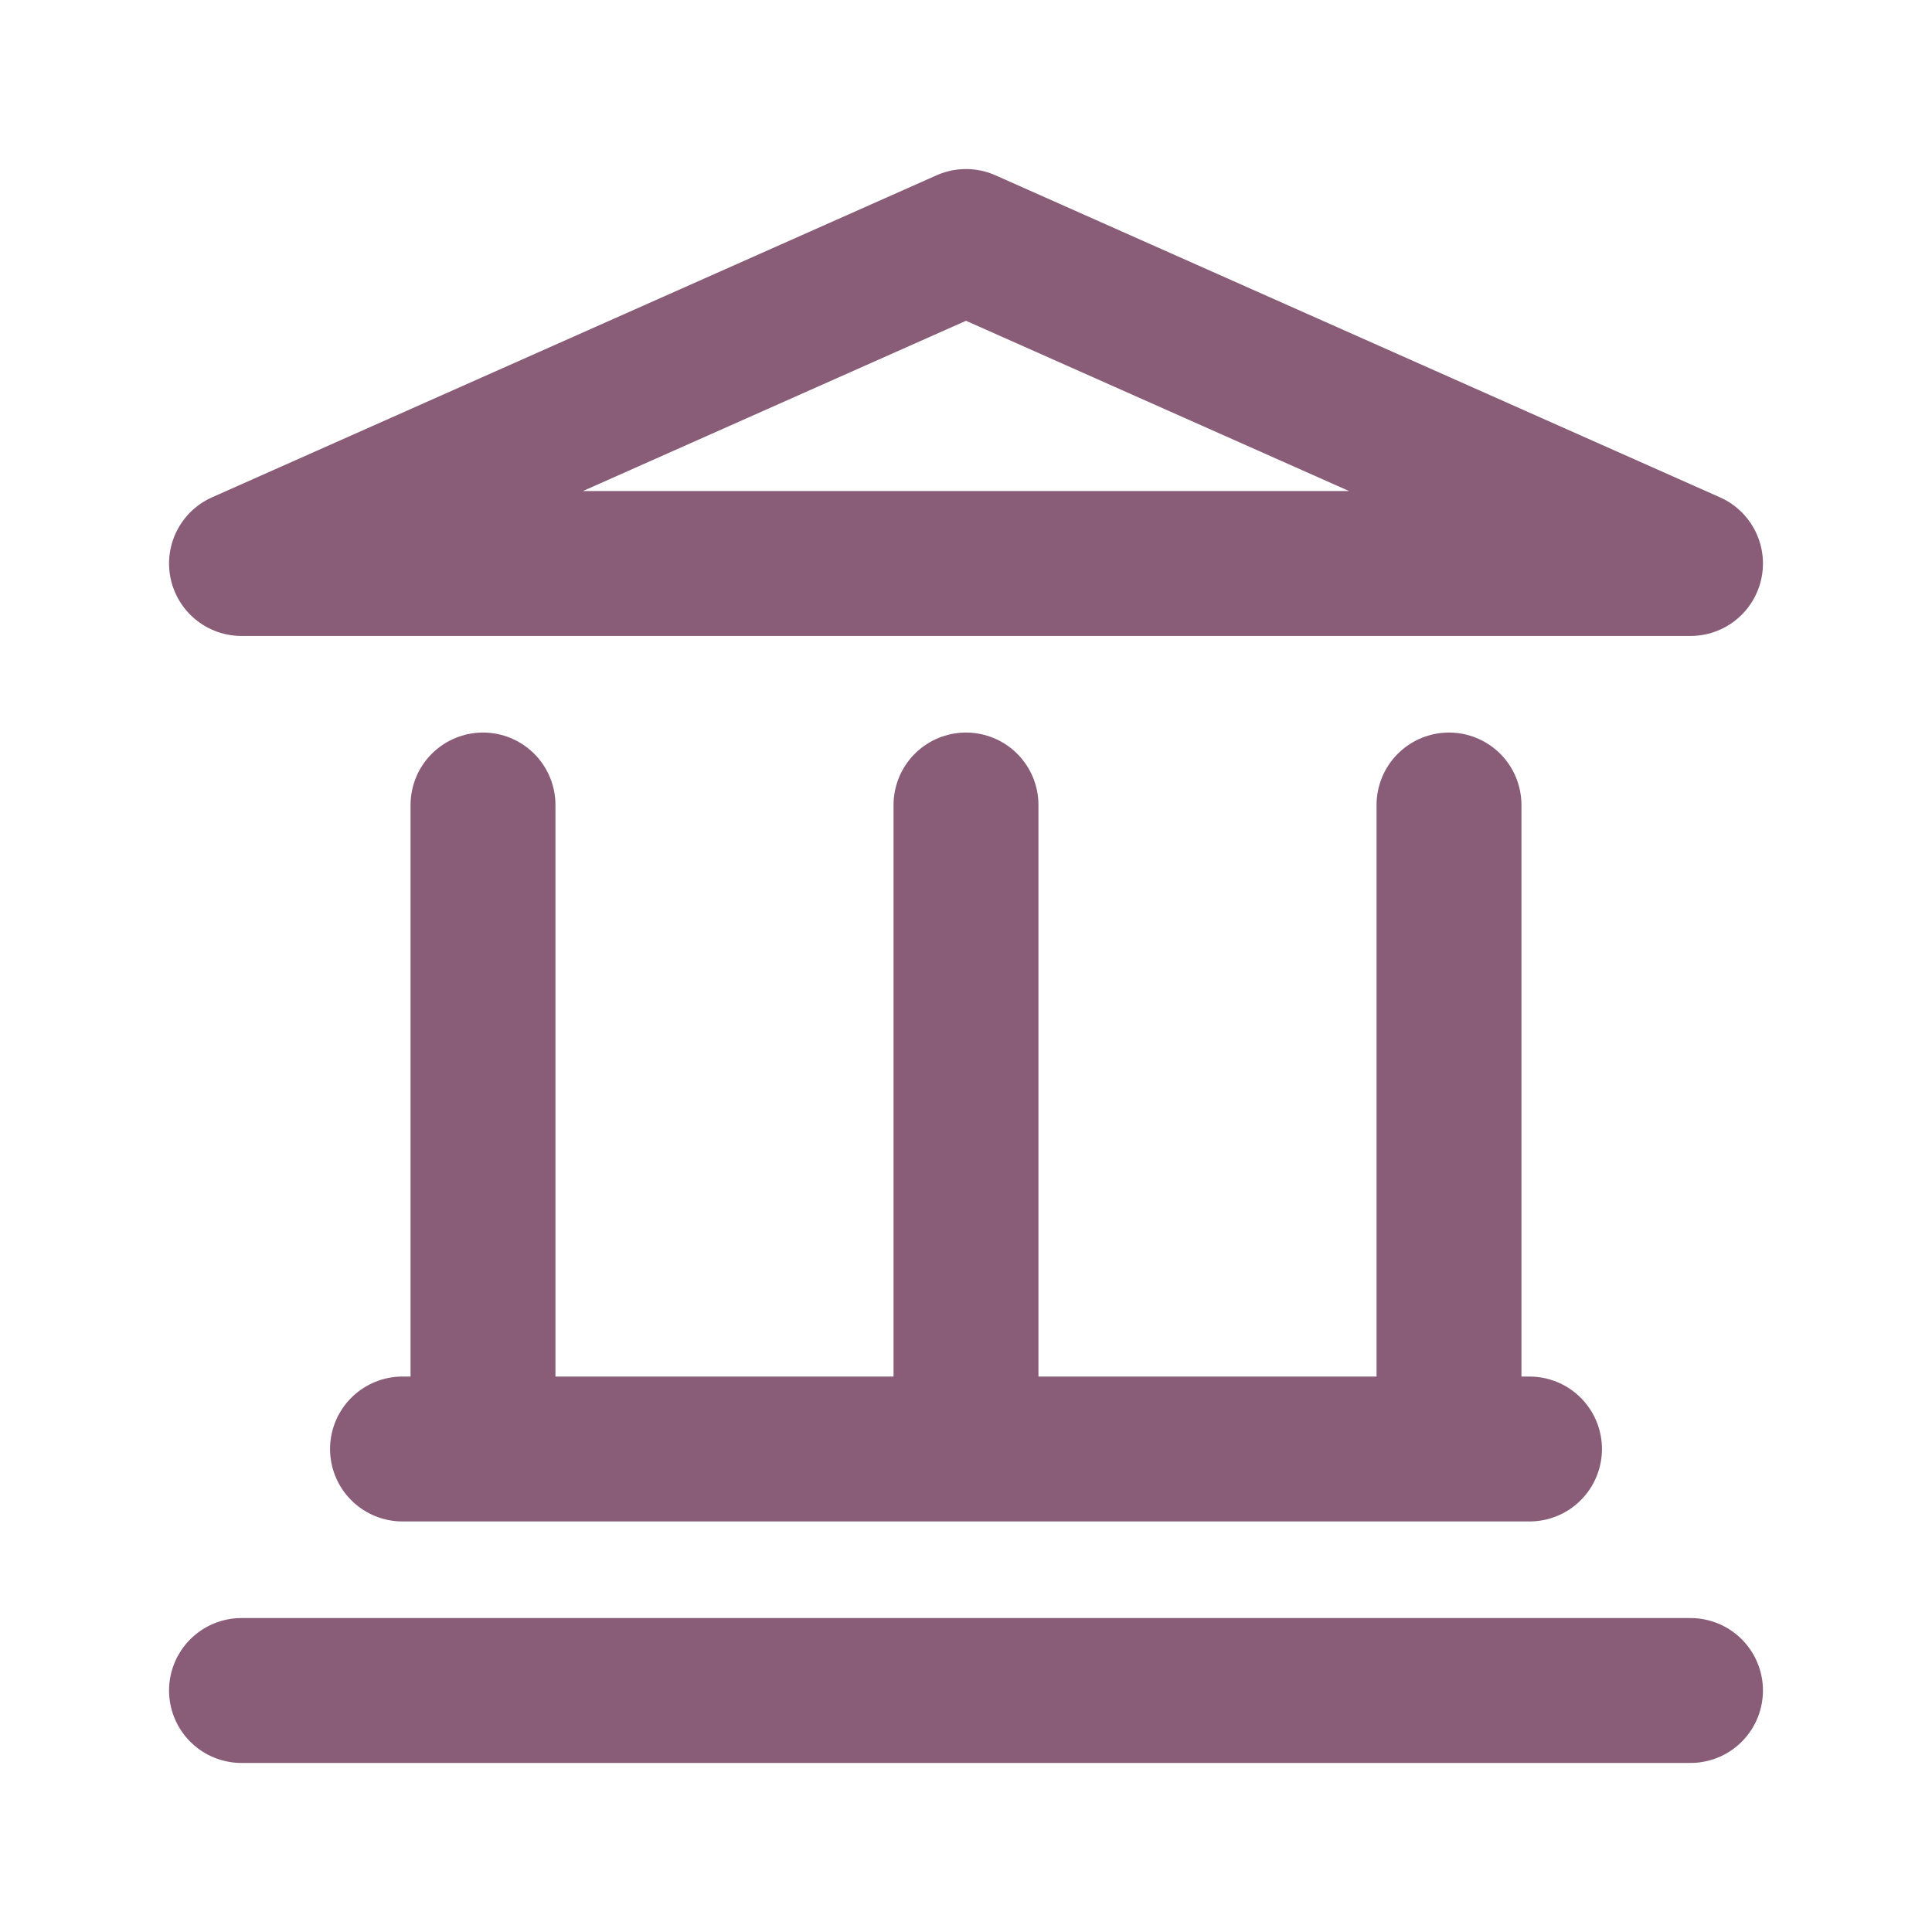
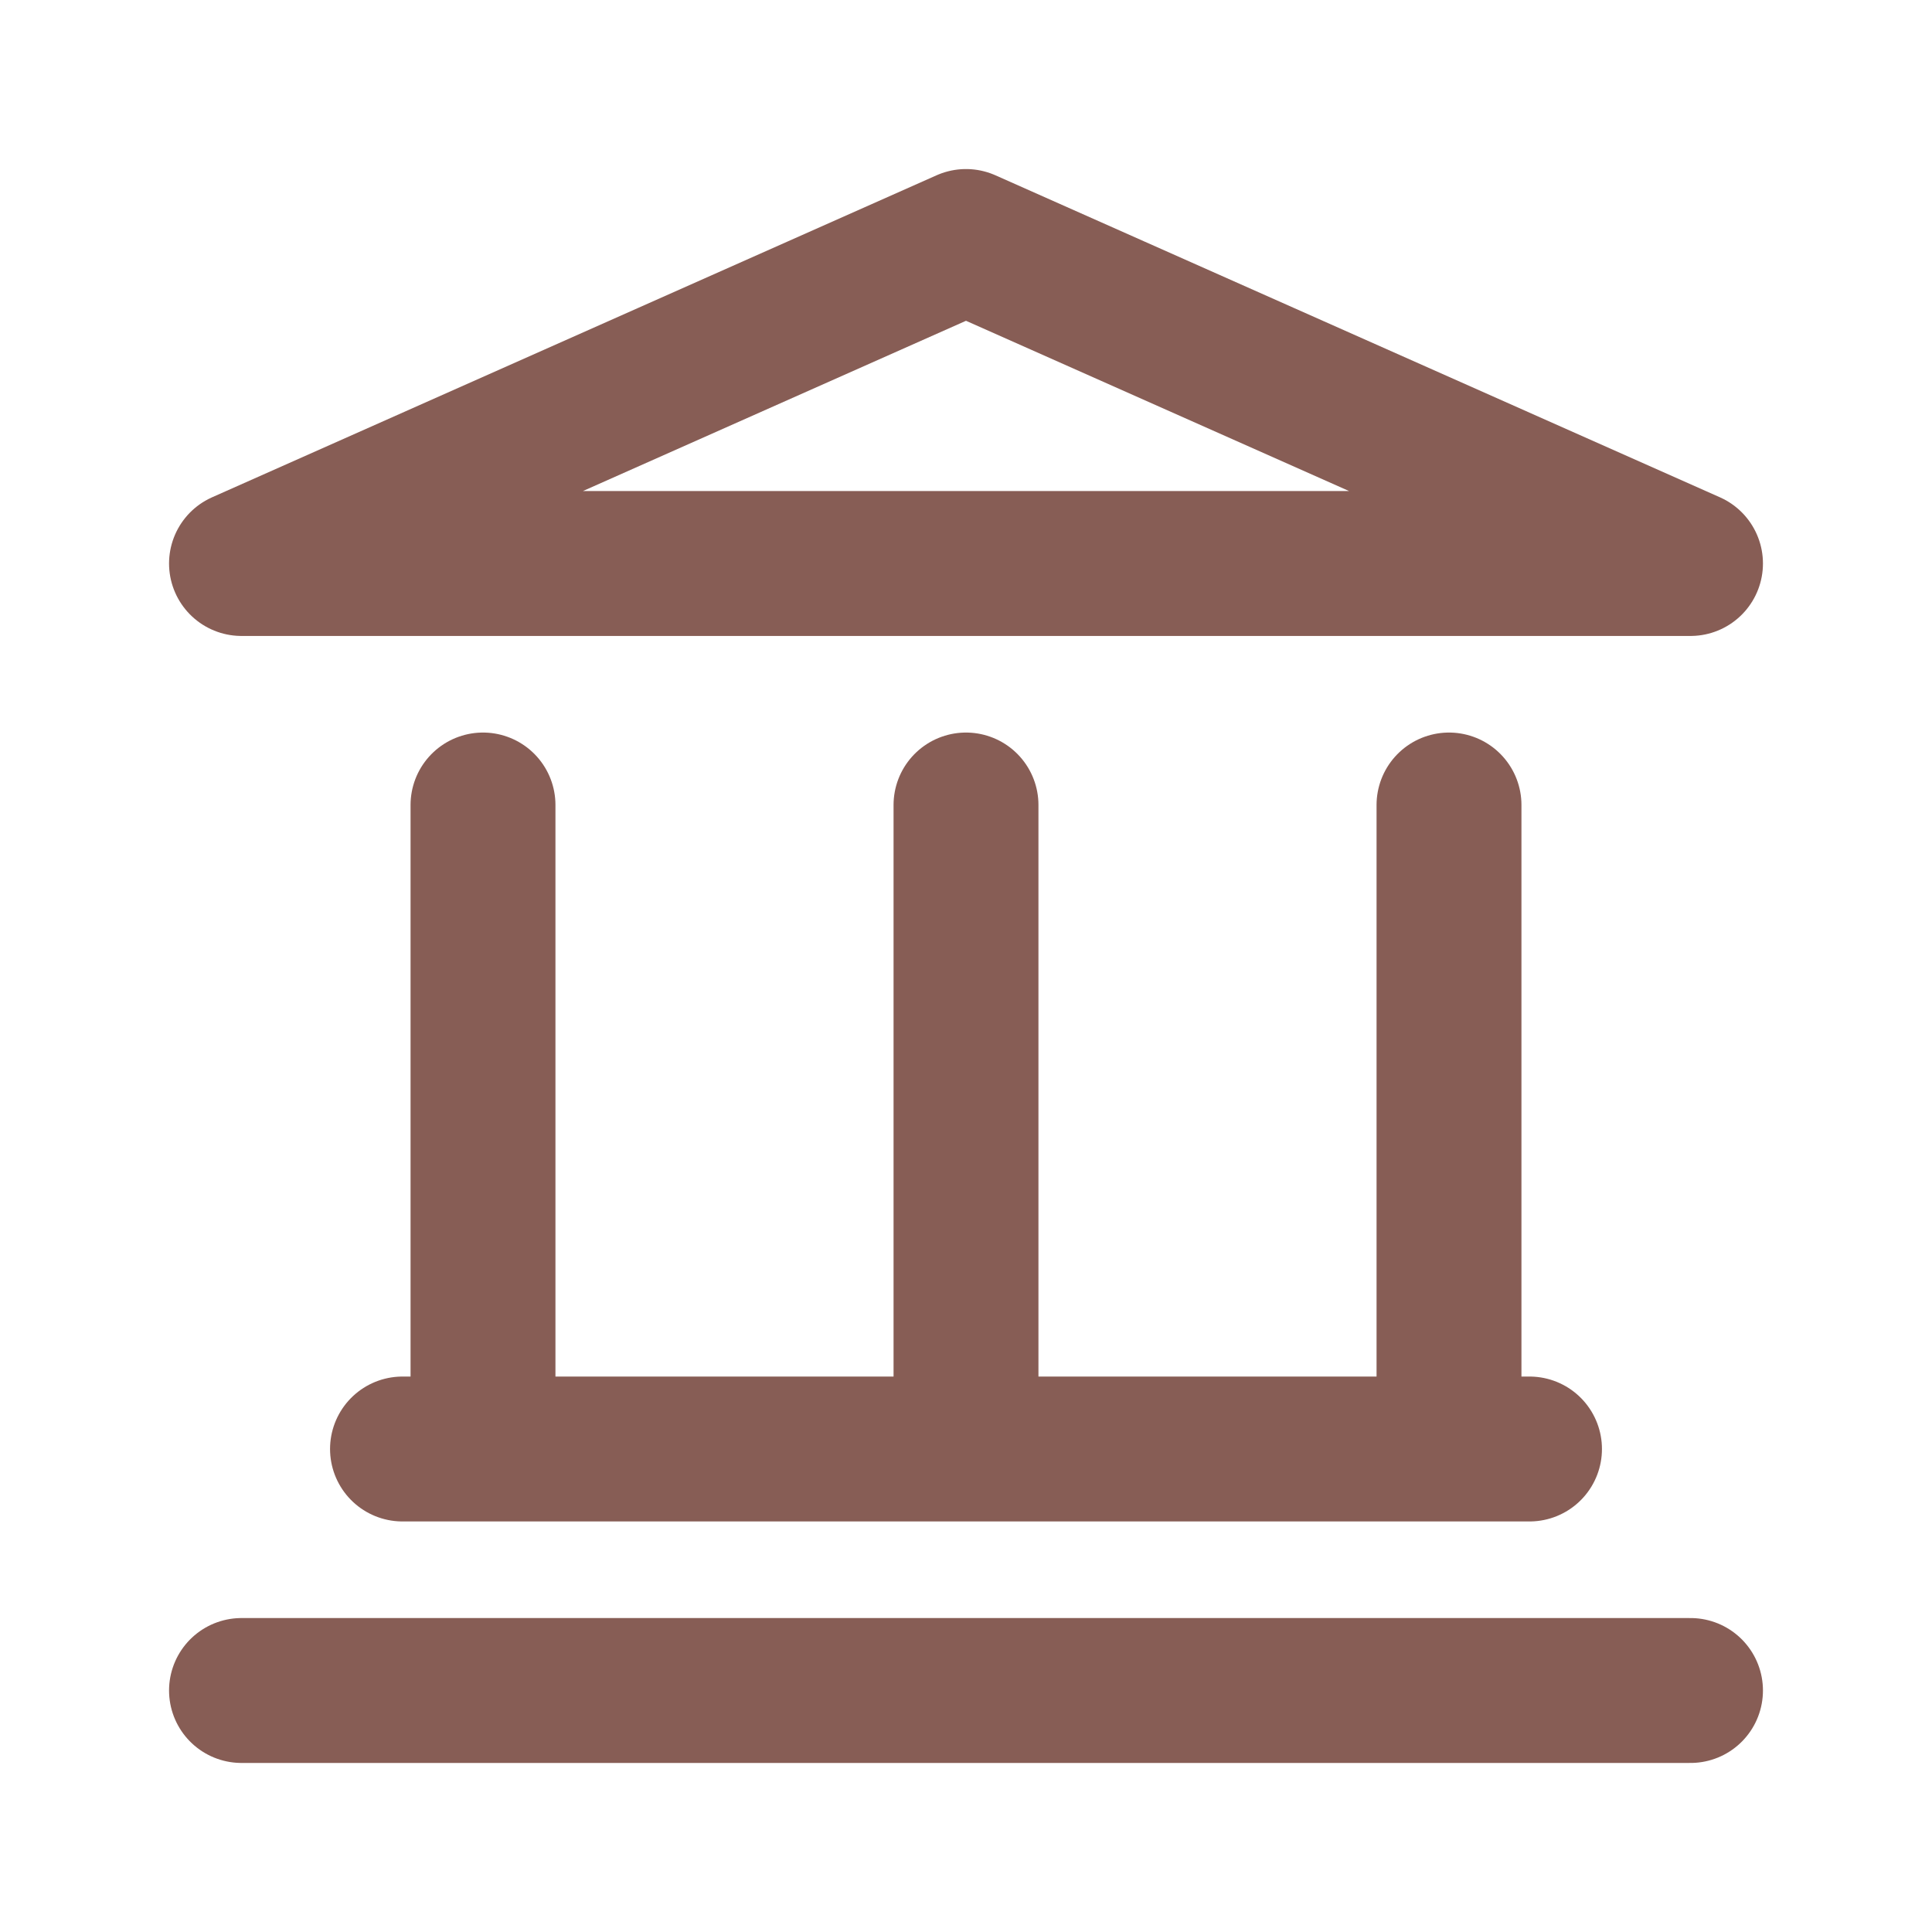
<svg xmlns="http://www.w3.org/2000/svg" width="48" height="48" viewBox="0 0 24 24">
-   <g fill="none" stroke="#895D78" stroke-width="1.8" stroke-linecap="round" stroke-linejoin="round">
+   <g fill="none" stroke="#875D55" stroke-width="1.8" stroke-linecap="round" stroke-linejoin="round">
    <path d="m3 7 9-4 9 4H3zM3 21h18M5 18h14M6 10v8M12 10v8M18 10v8" />
  </g>
</svg>
